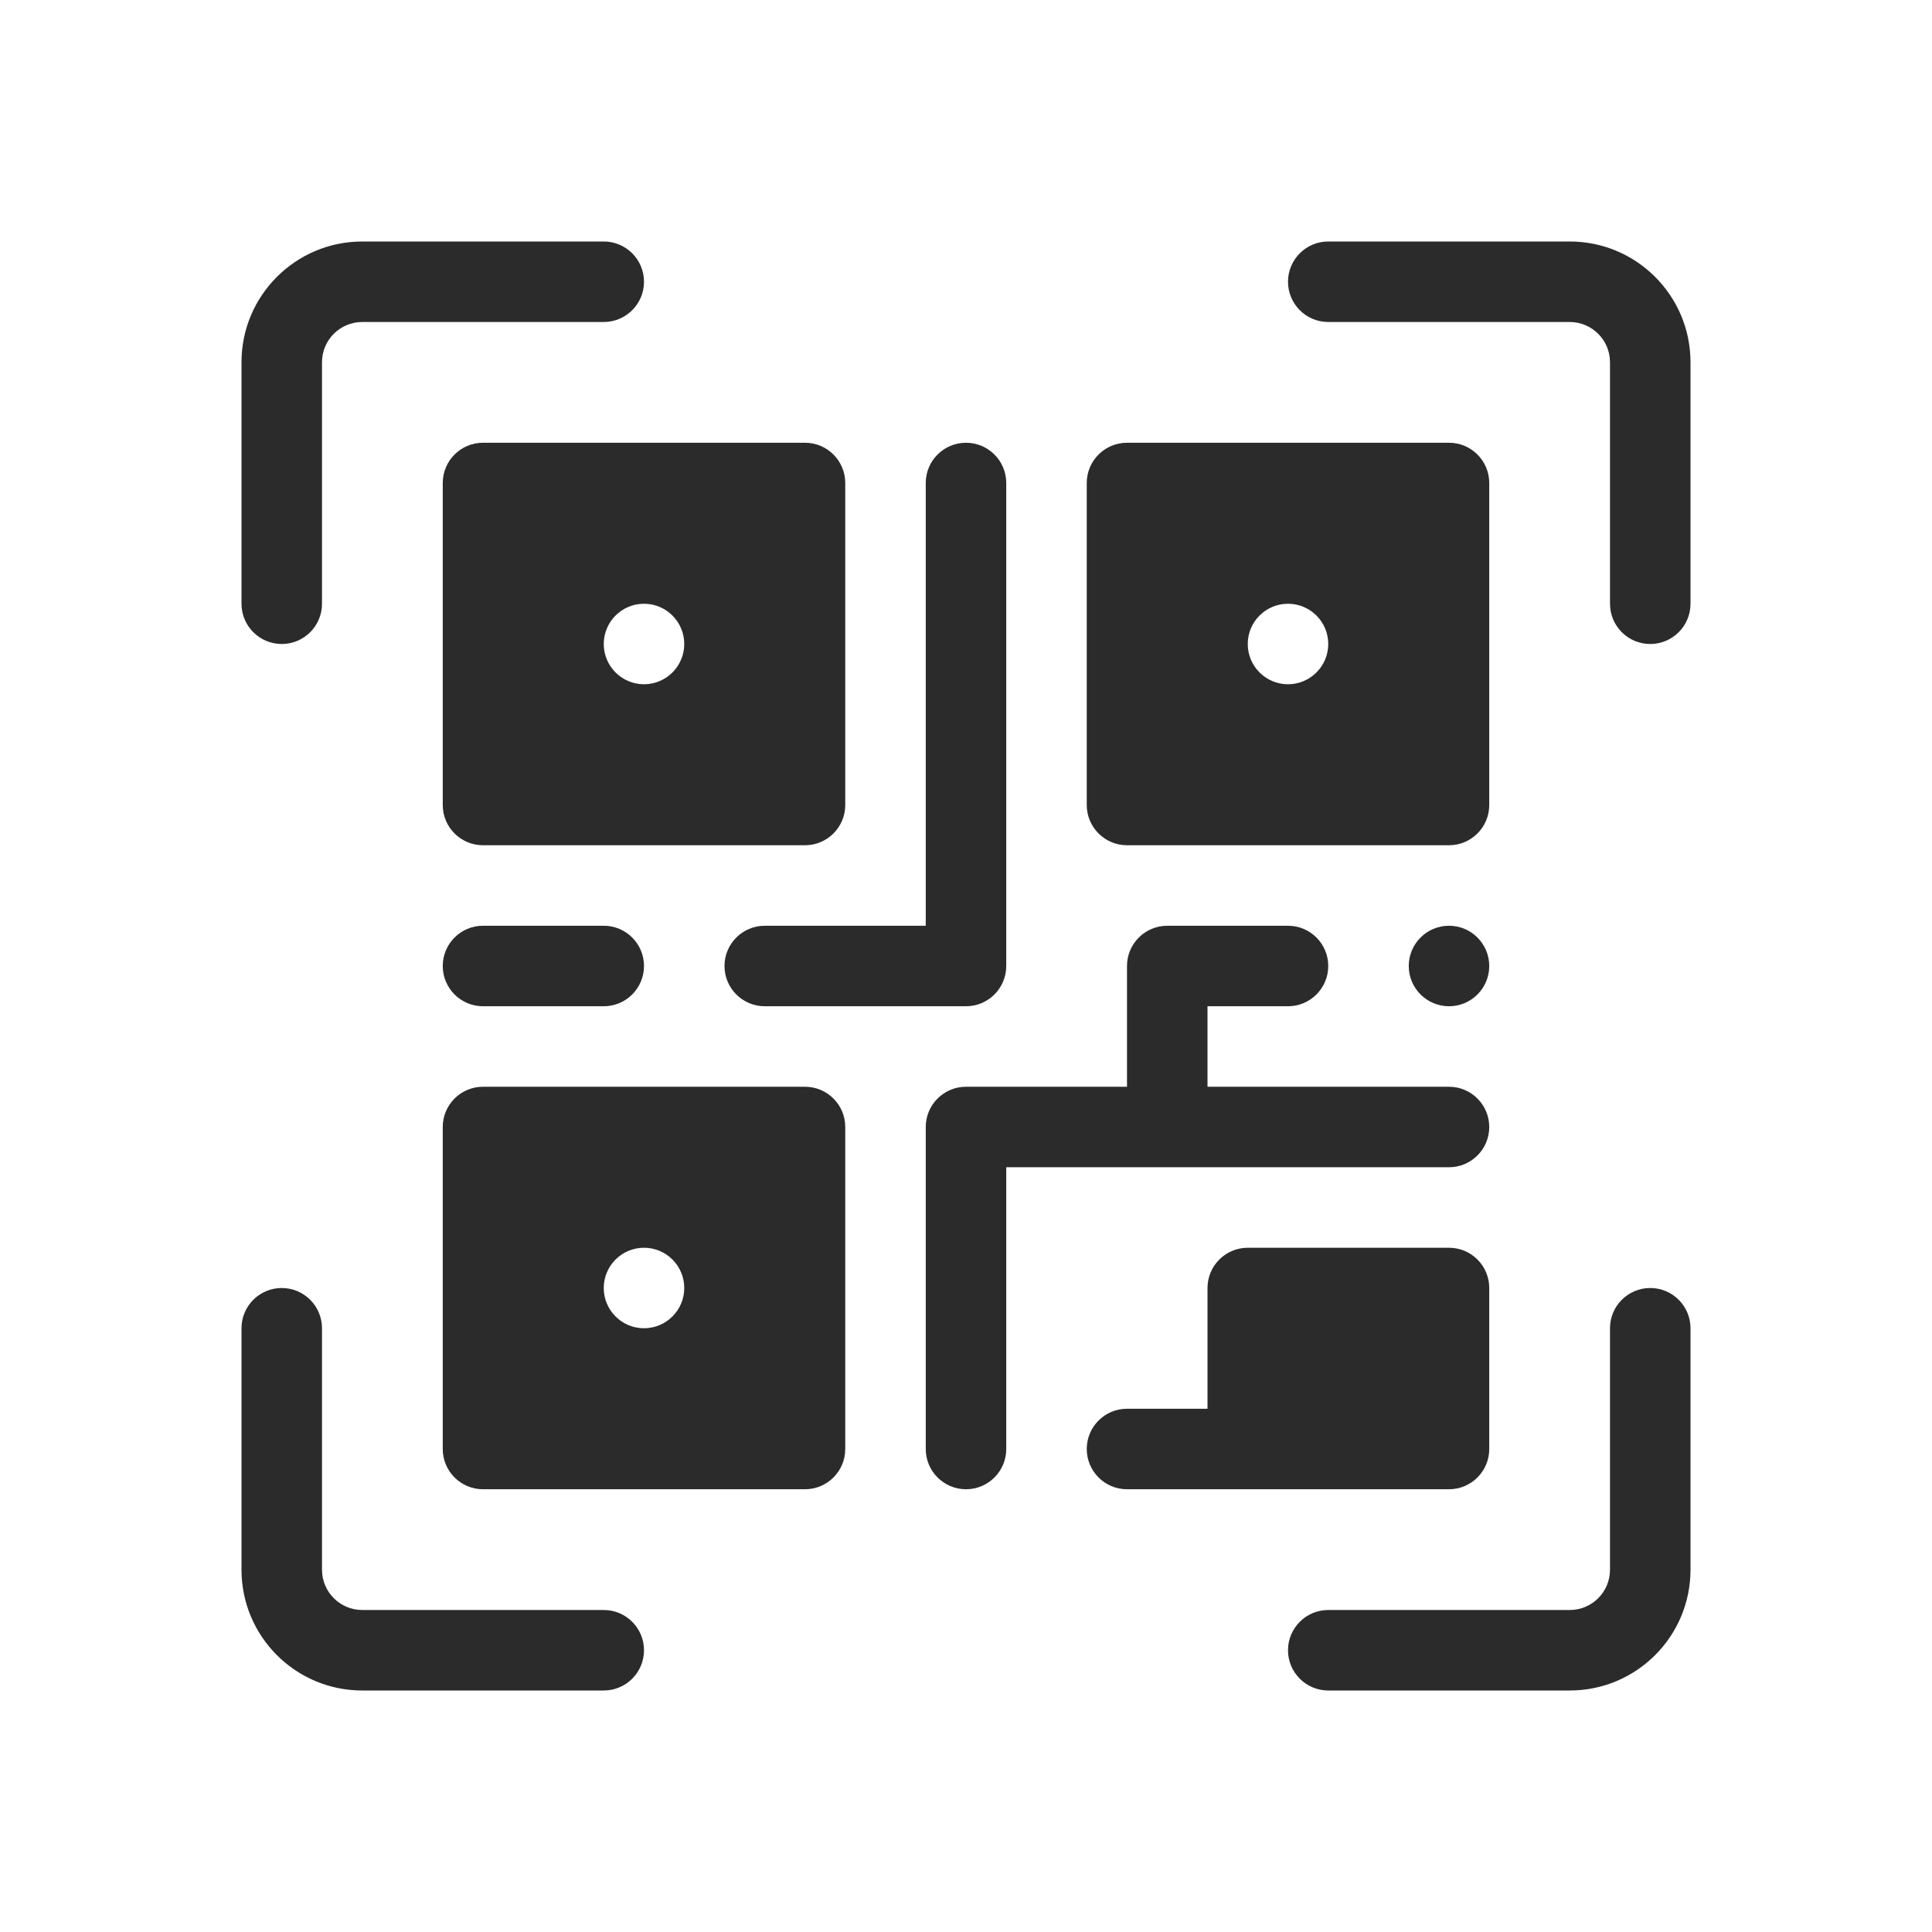
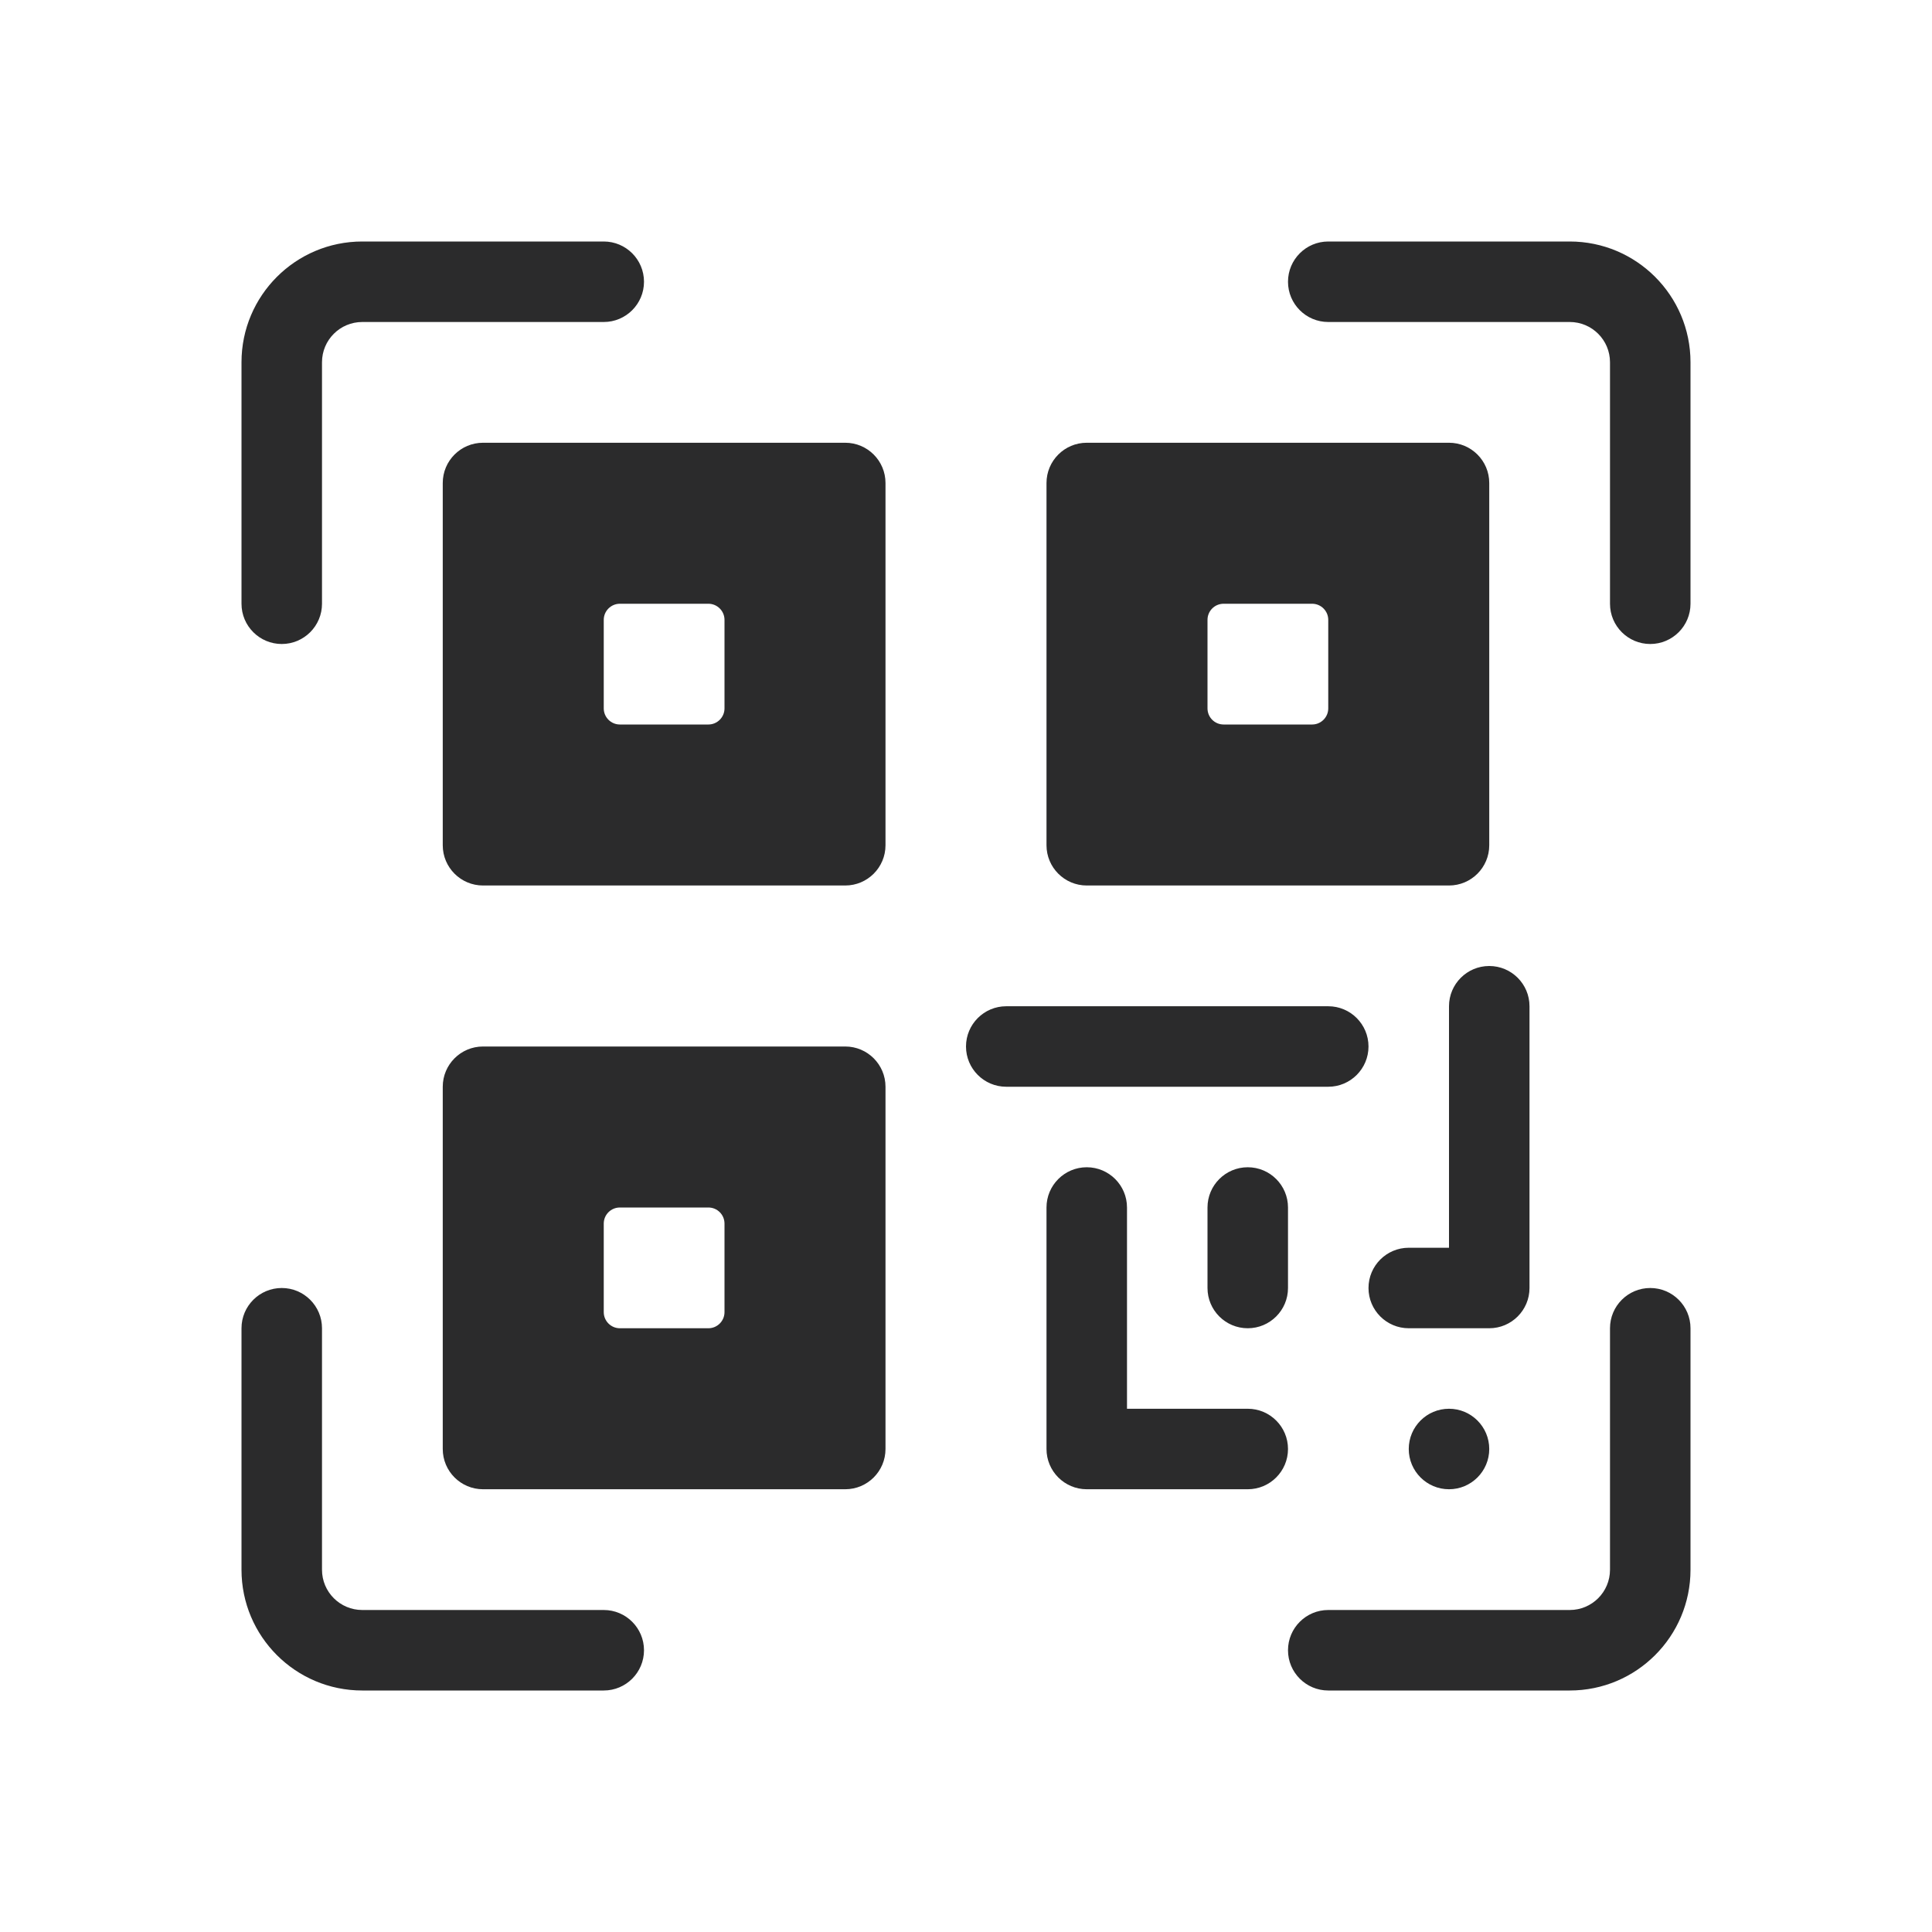
<svg xmlns="http://www.w3.org/2000/svg" width="24" height="24" viewBox="0 0 24 24" fill="none">
-   <path fill-rule="evenodd" clip-rule="evenodd" d="M4.5 4C4.224 4 4 4.224 4 4.5V7.5C4 7.776 3.776 8 3.5 8C3.224 8 3 7.776 3 7.5V4.5C3 3.672 3.672 3 4.5 3H7.5C7.776 3 8 3.224 8 3.5C8 3.776 7.776 4 7.5 4H4.5ZM19.5 20C19.776 20 20 19.776 20 19.5V16.5C20 16.224 20.224 16 20.5 16C20.776 16 21 16.224 21 16.5V19.5C21 20.328 20.328 21 19.5 21H16.5C16.224 21 16 20.776 16 20.5C16 20.224 16.224 20 16.5 20H19.5ZM19.5 4C19.776 4 20 4.224 20 4.5V7.5C20 7.776 20.224 8 20.5 8C20.776 8 21 7.776 21 7.5V4.5C21 3.672 20.328 3 19.5 3H16.5C16.224 3 16 3.224 16 3.5C16 3.776 16.224 4 16.5 4L19.5 4ZM4 19.5C4 19.776 4.224 20 4.5 20H7.5C7.776 20 8 20.224 8 20.5C8 20.776 7.776 21 7.5 21H4.5C3.672 21 3 20.328 3 19.5V16.5C3 16.224 3.224 16 3.5 16C3.776 16 4 16.224 4 16.5L4 19.5ZM12.5 6C12.5 5.724 12.276 5.5 12 5.5C11.724 5.5 11.5 5.724 11.5 6V11.5H9.5C9.224 11.5 9 11.724 9 12C9 12.276 9.224 12.5 9.5 12.5H12C12.276 12.5 12.5 12.276 12.5 12V6ZM6 11.5C5.724 11.5 5.5 11.724 5.5 12C5.5 12.276 5.724 12.5 6 12.5H7.5C7.776 12.5 8 12.276 8 12C8 11.724 7.776 11.5 7.5 11.5H6ZM14.5 11.5C14.224 11.5 14 11.724 14 12V13.5H12C11.724 13.5 11.5 13.724 11.5 14V18C11.5 18.276 11.724 18.5 12 18.5C12.276 18.5 12.5 18.276 12.5 18V14.5H18C18.276 14.5 18.5 14.276 18.5 14C18.5 13.724 18.276 13.5 18 13.5H15V12.5H16C16.276 12.5 16.5 12.276 16.5 12C16.5 11.724 16.276 11.5 16 11.5H14.5ZM18.5 12C18.5 12.276 18.276 12.5 18 12.5C17.724 12.5 17.5 12.276 17.5 12C17.5 11.724 17.724 11.5 18 11.5C18.276 11.5 18.5 11.724 18.5 12ZM15 16C15 15.724 15.224 15.5 15.5 15.5H18C18.276 15.5 18.5 15.724 18.5 16V18C18.5 18.276 18.276 18.5 18 18.5H14C13.724 18.5 13.5 18.276 13.5 18C13.5 17.724 13.724 17.5 14 17.5H15V16ZM14 5.5C13.724 5.5 13.5 5.724 13.5 6V10C13.5 10.276 13.724 10.5 14 10.5H18C18.276 10.5 18.5 10.276 18.5 10V6C18.5 5.724 18.276 5.5 18 5.5H14ZM6 13.5C5.724 13.5 5.5 13.724 5.5 14V18C5.5 18.276 5.724 18.5 6 18.5H10C10.276 18.5 10.5 18.276 10.5 18V14C10.5 13.724 10.276 13.5 10 13.5H6ZM6 5.5C5.724 5.5 5.5 5.724 5.5 6V10C5.5 10.276 5.724 10.5 6 10.5H10C10.276 10.5 10.5 10.276 10.5 10V6C10.5 5.724 10.276 5.5 10 5.5H6ZM8.5 16C8.5 16.276 8.276 16.5 8 16.5C7.724 16.5 7.5 16.276 7.5 16C7.5 15.724 7.724 15.5 8 15.5C8.276 15.5 8.5 15.724 8.5 16ZM8 8.5C8.276 8.5 8.5 8.276 8.5 8C8.5 7.724 8.276 7.5 8 7.5C7.724 7.5 7.5 7.724 7.5 8C7.5 8.276 7.724 8.5 8 8.5ZM16.5 8C16.5 8.276 16.276 8.5 16 8.5C15.724 8.5 15.5 8.276 15.5 8C15.5 7.724 15.724 7.5 16 7.5C16.276 7.5 16.5 7.724 16.5 8Z" fill="#2B2B2C" />
+   <path fill-rule="evenodd" clip-rule="evenodd" d="M4 4.5C4 4.224 4.224 4 4.5 4H7.5C7.776 4 8 3.776 8 3.5C8 3.224 7.776 3 7.5 3H4.5C3.672 3 3 3.672 3 4.5V7.5C3 7.776 3.224 8 3.5 8C3.776 8 4 7.776 4 7.5V4.5ZM20 19.5C20 19.776 19.776 20 19.5 20H16.5C16.224 20 16 20.224 16 20.5C16 20.776 16.224 21 16.5 21H19.5C20.328 21 21 20.328 21 19.5V16.5C21 16.224 20.776 16 20.5 16C20.224 16 20 16.224 20 16.5V19.5ZM20 4.5C20 4.224 19.776 4 19.5 4L16.5 4C16.224 4 16 3.776 16 3.5C16 3.224 16.224 3 16.5 3H19.5C20.328 3 21 3.672 21 4.5V7.5C21 7.776 20.776 8 20.5 8C20.224 8 20 7.776 20 7.5V4.5ZM4.5 20C4.224 20 4 19.776 4 19.5L4 16.5C4 16.224 3.776 16 3.5 16C3.224 16 3 16.224 3 16.5V19.5C3 20.328 3.672 21 4.5 21H7.5C7.776 21 8 20.776 8 20.5C8 20.224 7.776 20 7.5 20H4.5ZM5.5 13.5C5.5 13.224 5.724 13 6 13H10.5C10.776 13 11 13.224 11 13.5V18C11 18.276 10.776 18.5 10.5 18.5H6C5.724 18.5 5.5 18.276 5.5 18V13.5ZM13.5 5.5C13.224 5.5 13 5.724 13 6V10.5C13 10.776 13.224 11 13.5 11H18C18.276 11 18.5 10.776 18.5 10.5V6C18.5 5.724 18.276 5.5 18 5.5H13.5ZM5.5 6C5.5 5.724 5.724 5.5 6 5.5H10.5C10.776 5.5 11 5.724 11 6V10.5C11 10.776 10.776 11 10.5 11H6C5.724 11 5.5 10.776 5.5 10.5V6ZM19 12.5C19 12.224 18.776 12 18.5 12C18.224 12 18 12.224 18 12.5V15.5H17.5C17.224 15.5 17 15.724 17 16C17 16.276 17.224 16.5 17.5 16.5H18.5C18.776 16.5 19 16.276 19 16V12.5ZM12.5 12.5C12.224 12.5 12 12.724 12 13C12 13.276 12.224 13.5 12.5 13.5H16.5C16.776 13.5 17 13.276 17 13C17 12.724 16.776 12.5 16.5 12.5H12.5ZM14 15C14 14.724 13.776 14.5 13.5 14.5C13.224 14.5 13 14.724 13 15V18C13 18.276 13.224 18.5 13.5 18.5H15.5C15.776 18.5 16 18.276 16 18C16 17.724 15.776 17.5 15.5 17.5H14V15ZM16 15C16 14.724 15.776 14.5 15.5 14.5C15.224 14.5 15 14.724 15 15V16C15 16.276 15.224 16.5 15.5 16.5C15.776 16.5 16 16.276 16 16V15ZM18.5 18C18.5 18.276 18.276 18.5 18 18.5C17.724 18.5 17.5 18.276 17.5 18C17.5 17.724 17.724 17.5 18 17.5C18.276 17.5 18.5 17.724 18.5 18ZM7.5 15.2C7.5 15.089 7.59 15 7.7 15H8.8C8.91 15 9 15.089 9 15.2V16.3C9 16.41 8.91 16.5 8.8 16.5H7.7C7.59 16.5 7.5 16.41 7.5 16.3V15.2ZM7.7 7.5C7.59 7.5 7.5 7.59 7.5 7.7V8.8C7.5 8.91 7.59 9 7.7 9H8.8C8.91 9 9 8.91 9 8.8V7.7C9 7.59 8.91 7.5 8.8 7.5H7.7ZM15 7.7C15 7.59 15.089 7.5 15.2 7.5H16.3C16.41 7.5 16.5 7.59 16.5 7.7V8.8C16.5 8.91 16.41 9 16.3 9H15.2C15.089 9 15 8.91 15 8.8V7.7Z" fill="#2B2B2C" />
</svg>
